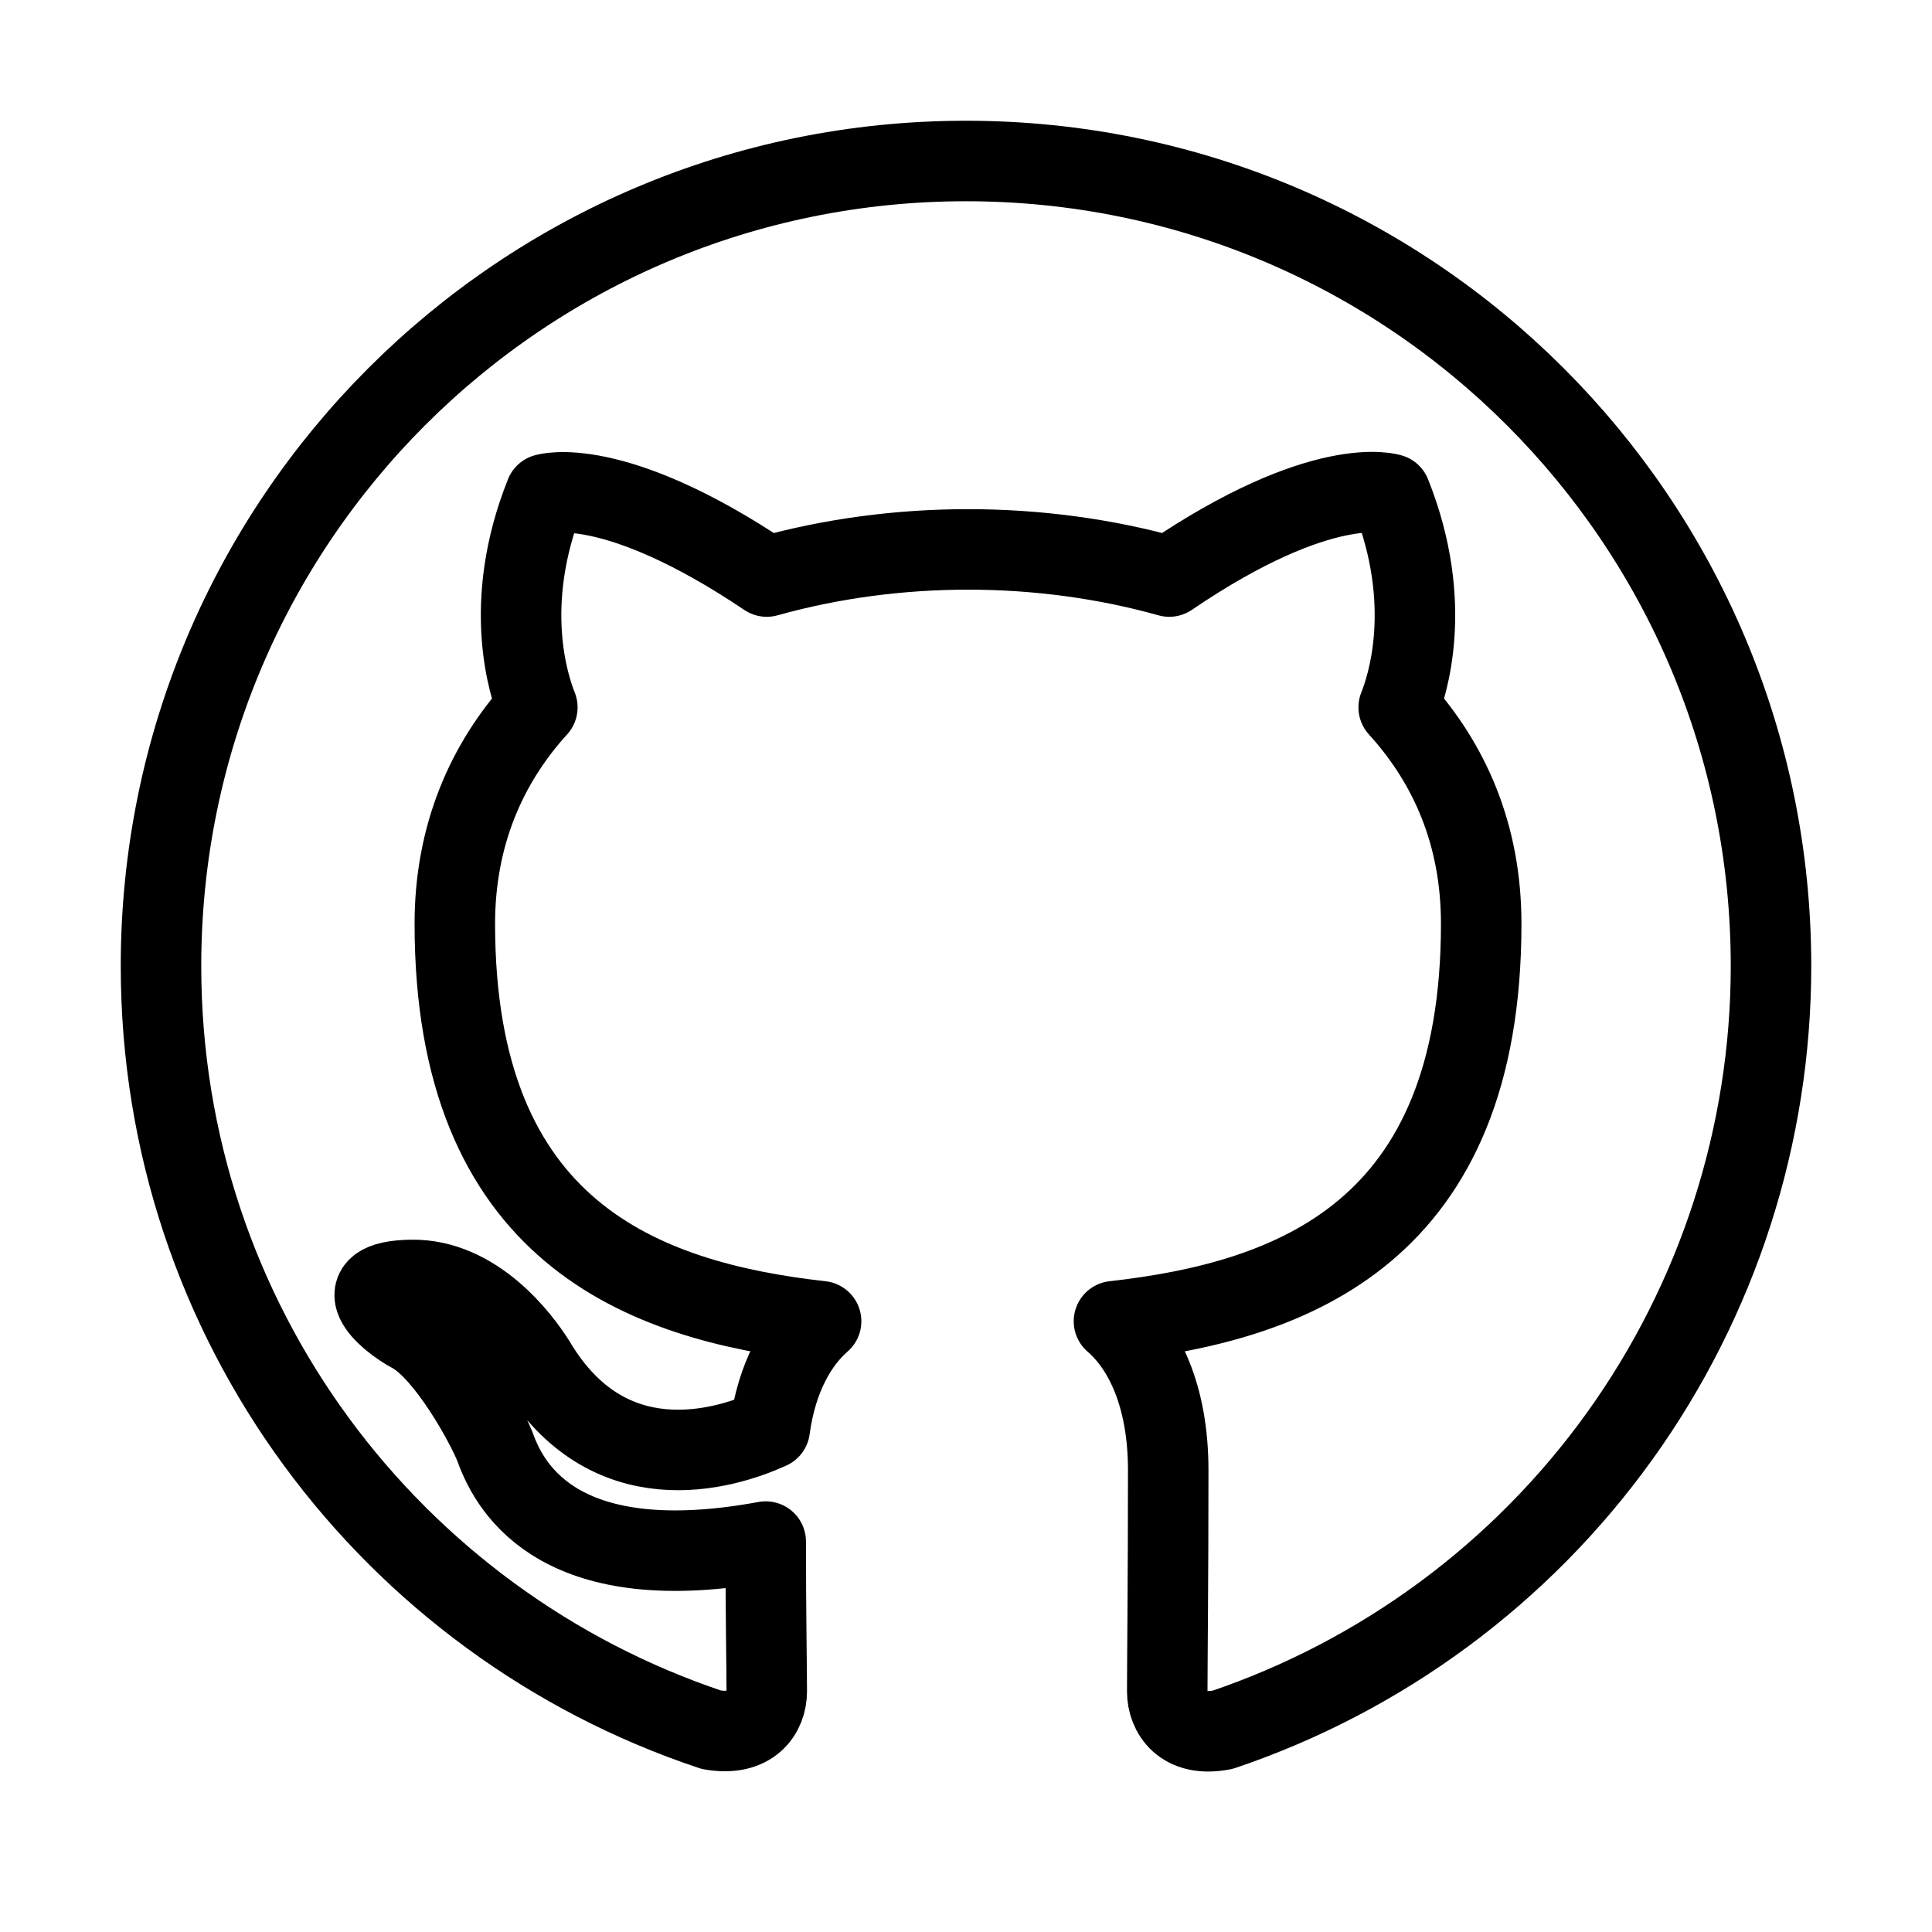
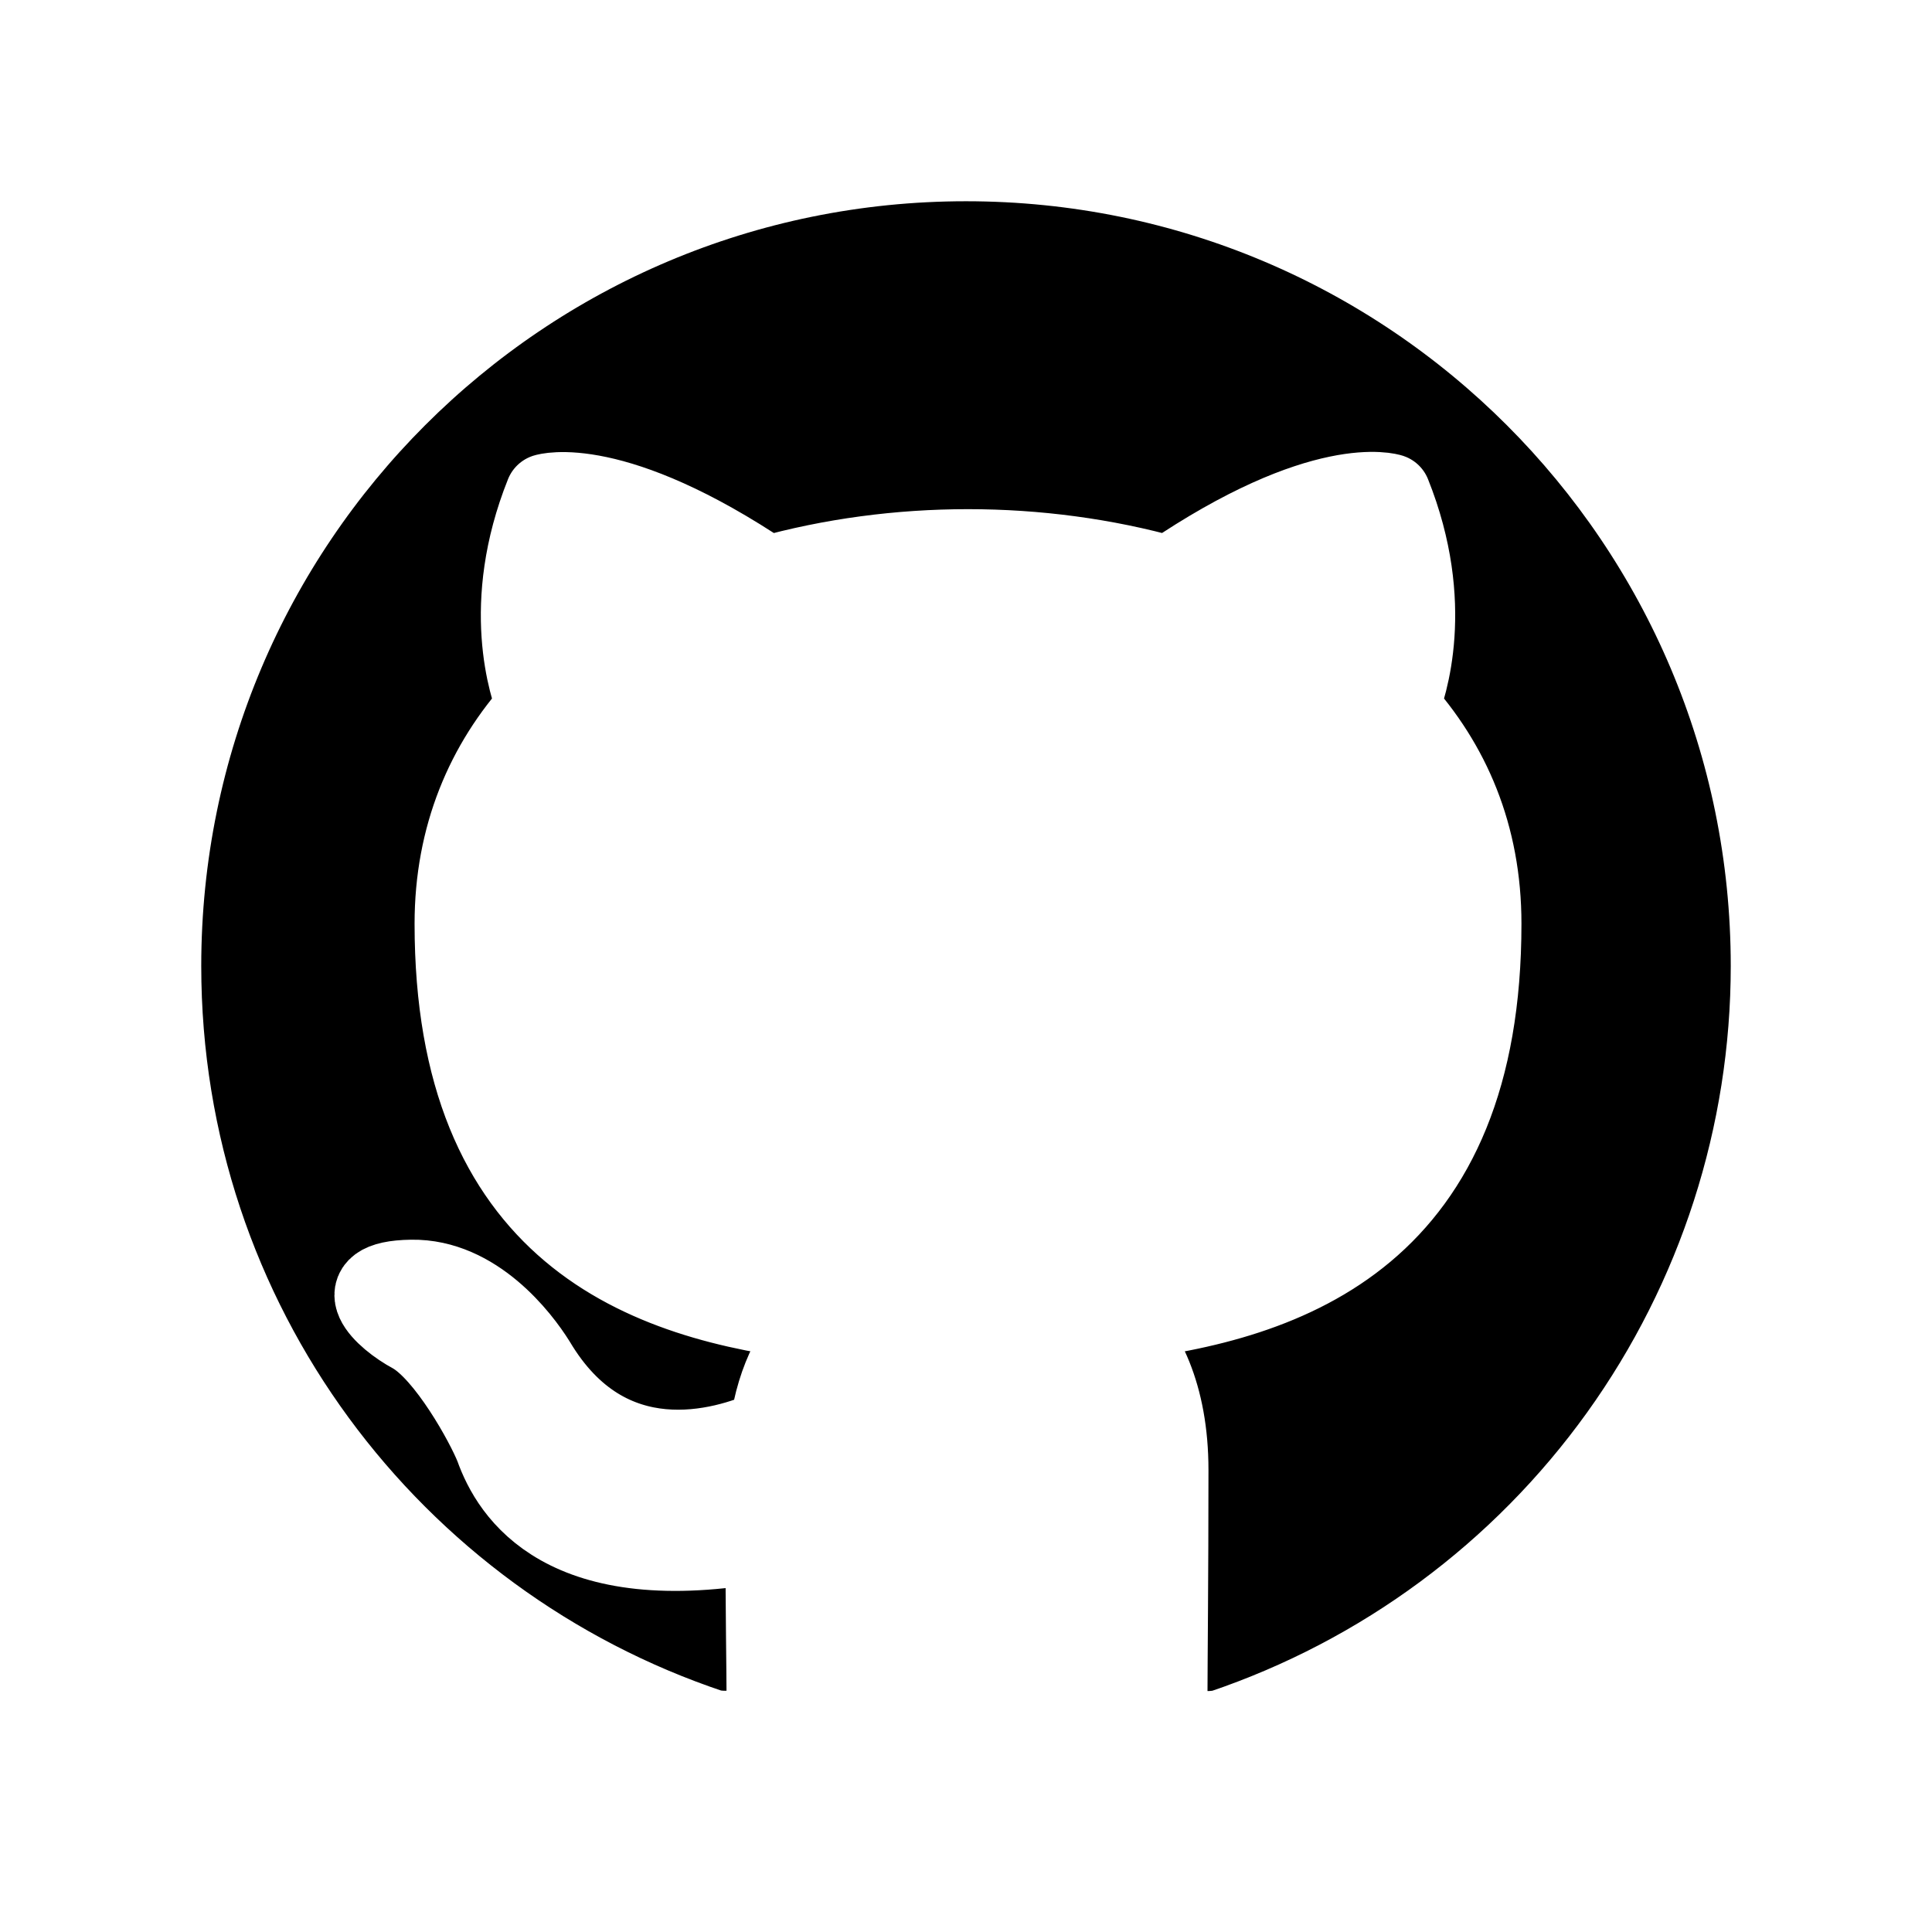
- <svg xmlns="http://www.w3.org/2000/svg" width="800px" height="800px" viewBox="0 0 24 24" fill="none">
-   <path fill-rule="evenodd" clip-rule="evenodd" d="M12 2C6.475 2 2 6.475 2 12C2 16.425 4.862 20.163 8.838 21.488C9.338 21.575 9.525 21.275 9.525 21.012C9.525 20.775 9.512 19.988 9.512 19.15C7 19.613 6.35 18.538 6.15 17.975C6.037 17.688 5.55 16.8 5.125 16.562C4.775 16.375 4.275 15.912 5.112 15.9C5.9 15.887 6.463 16.625 6.65 16.925C7.55 18.438 8.988 18.012 9.562 17.75C9.65 17.1 9.912 16.663 10.2 16.413C7.975 16.163 5.65 15.3 5.65 11.475C5.65 10.387 6.037 9.488 6.675 8.787C6.575 8.537 6.225 7.513 6.775 6.138C6.775 6.138 7.612 5.875 9.525 7.162C10.325 6.938 11.175 6.825 12.025 6.825C12.875 6.825 13.725 6.938 14.525 7.162C16.438 5.862 17.275 6.138 17.275 6.138C17.825 7.513 17.475 8.537 17.375 8.787C18.012 9.488 18.4 10.375 18.4 11.475C18.4 15.312 16.062 16.163 13.838 16.413C14.2 16.725 14.512 17.325 14.512 18.262C14.512 19.6 14.5 20.675 14.5 21.012C14.5 21.275 14.688 21.587 15.188 21.488C17.173 20.817 18.898 19.541 20.12 17.84C21.342 16.138 22 14.095 22 12C22 6.475 17.525 2 12 2Z" stroke="#000000" stroke-linejoin="round" />
+ <svg xmlns="http://www.w3.org/2000/svg" width="800px" height="800px" viewBox="0 0 24 24" fill="black">
+   <a href="https://github.com/TimAngevare">
+     <path fill-rule="evenodd" clip-rule="evenodd" d="M12 2C6.475 2 2 6.475 2 12C2 16.425 4.862 20.163 8.838 21.488C9.338 21.575 9.525 21.275 9.525 21.012C9.525 20.775 9.512 19.988 9.512 19.15C7 19.613 6.35 18.538 6.15 17.975C6.037 17.688 5.55 16.8 5.125 16.562C4.775 16.375 4.275 15.912 5.112 15.9C5.9 15.887 6.463 16.625 6.65 16.925C7.55 18.438 8.988 18.012 9.562 17.75C9.65 17.1 9.912 16.663 10.2 16.413C7.975 16.163 5.65 15.3 5.65 11.475C5.65 10.387 6.037 9.488 6.675 8.787C6.575 8.537 6.225 7.513 6.775 6.138C6.775 6.138 7.612 5.875 9.525 7.162C10.325 6.938 11.175 6.825 12.025 6.825C12.875 6.825 13.725 6.938 14.525 7.162C16.438 5.862 17.275 6.138 17.275 6.138C17.825 7.513 17.475 8.537 17.375 8.787C18.012 9.488 18.4 10.375 18.4 11.475C18.4 15.312 16.062 16.163 13.838 16.413C14.2 16.725 14.512 17.325 14.512 18.262C14.512 19.6 14.5 20.675 14.5 21.012C14.5 21.275 14.688 21.587 15.188 21.488C17.173 20.817 18.898 19.541 20.12 17.84C21.342 16.138 22 14.095 22 12C22 6.475 17.525 2 12 2Z" stroke="#ffff" stroke-linejoin="round" />
+   </a>
</svg>
